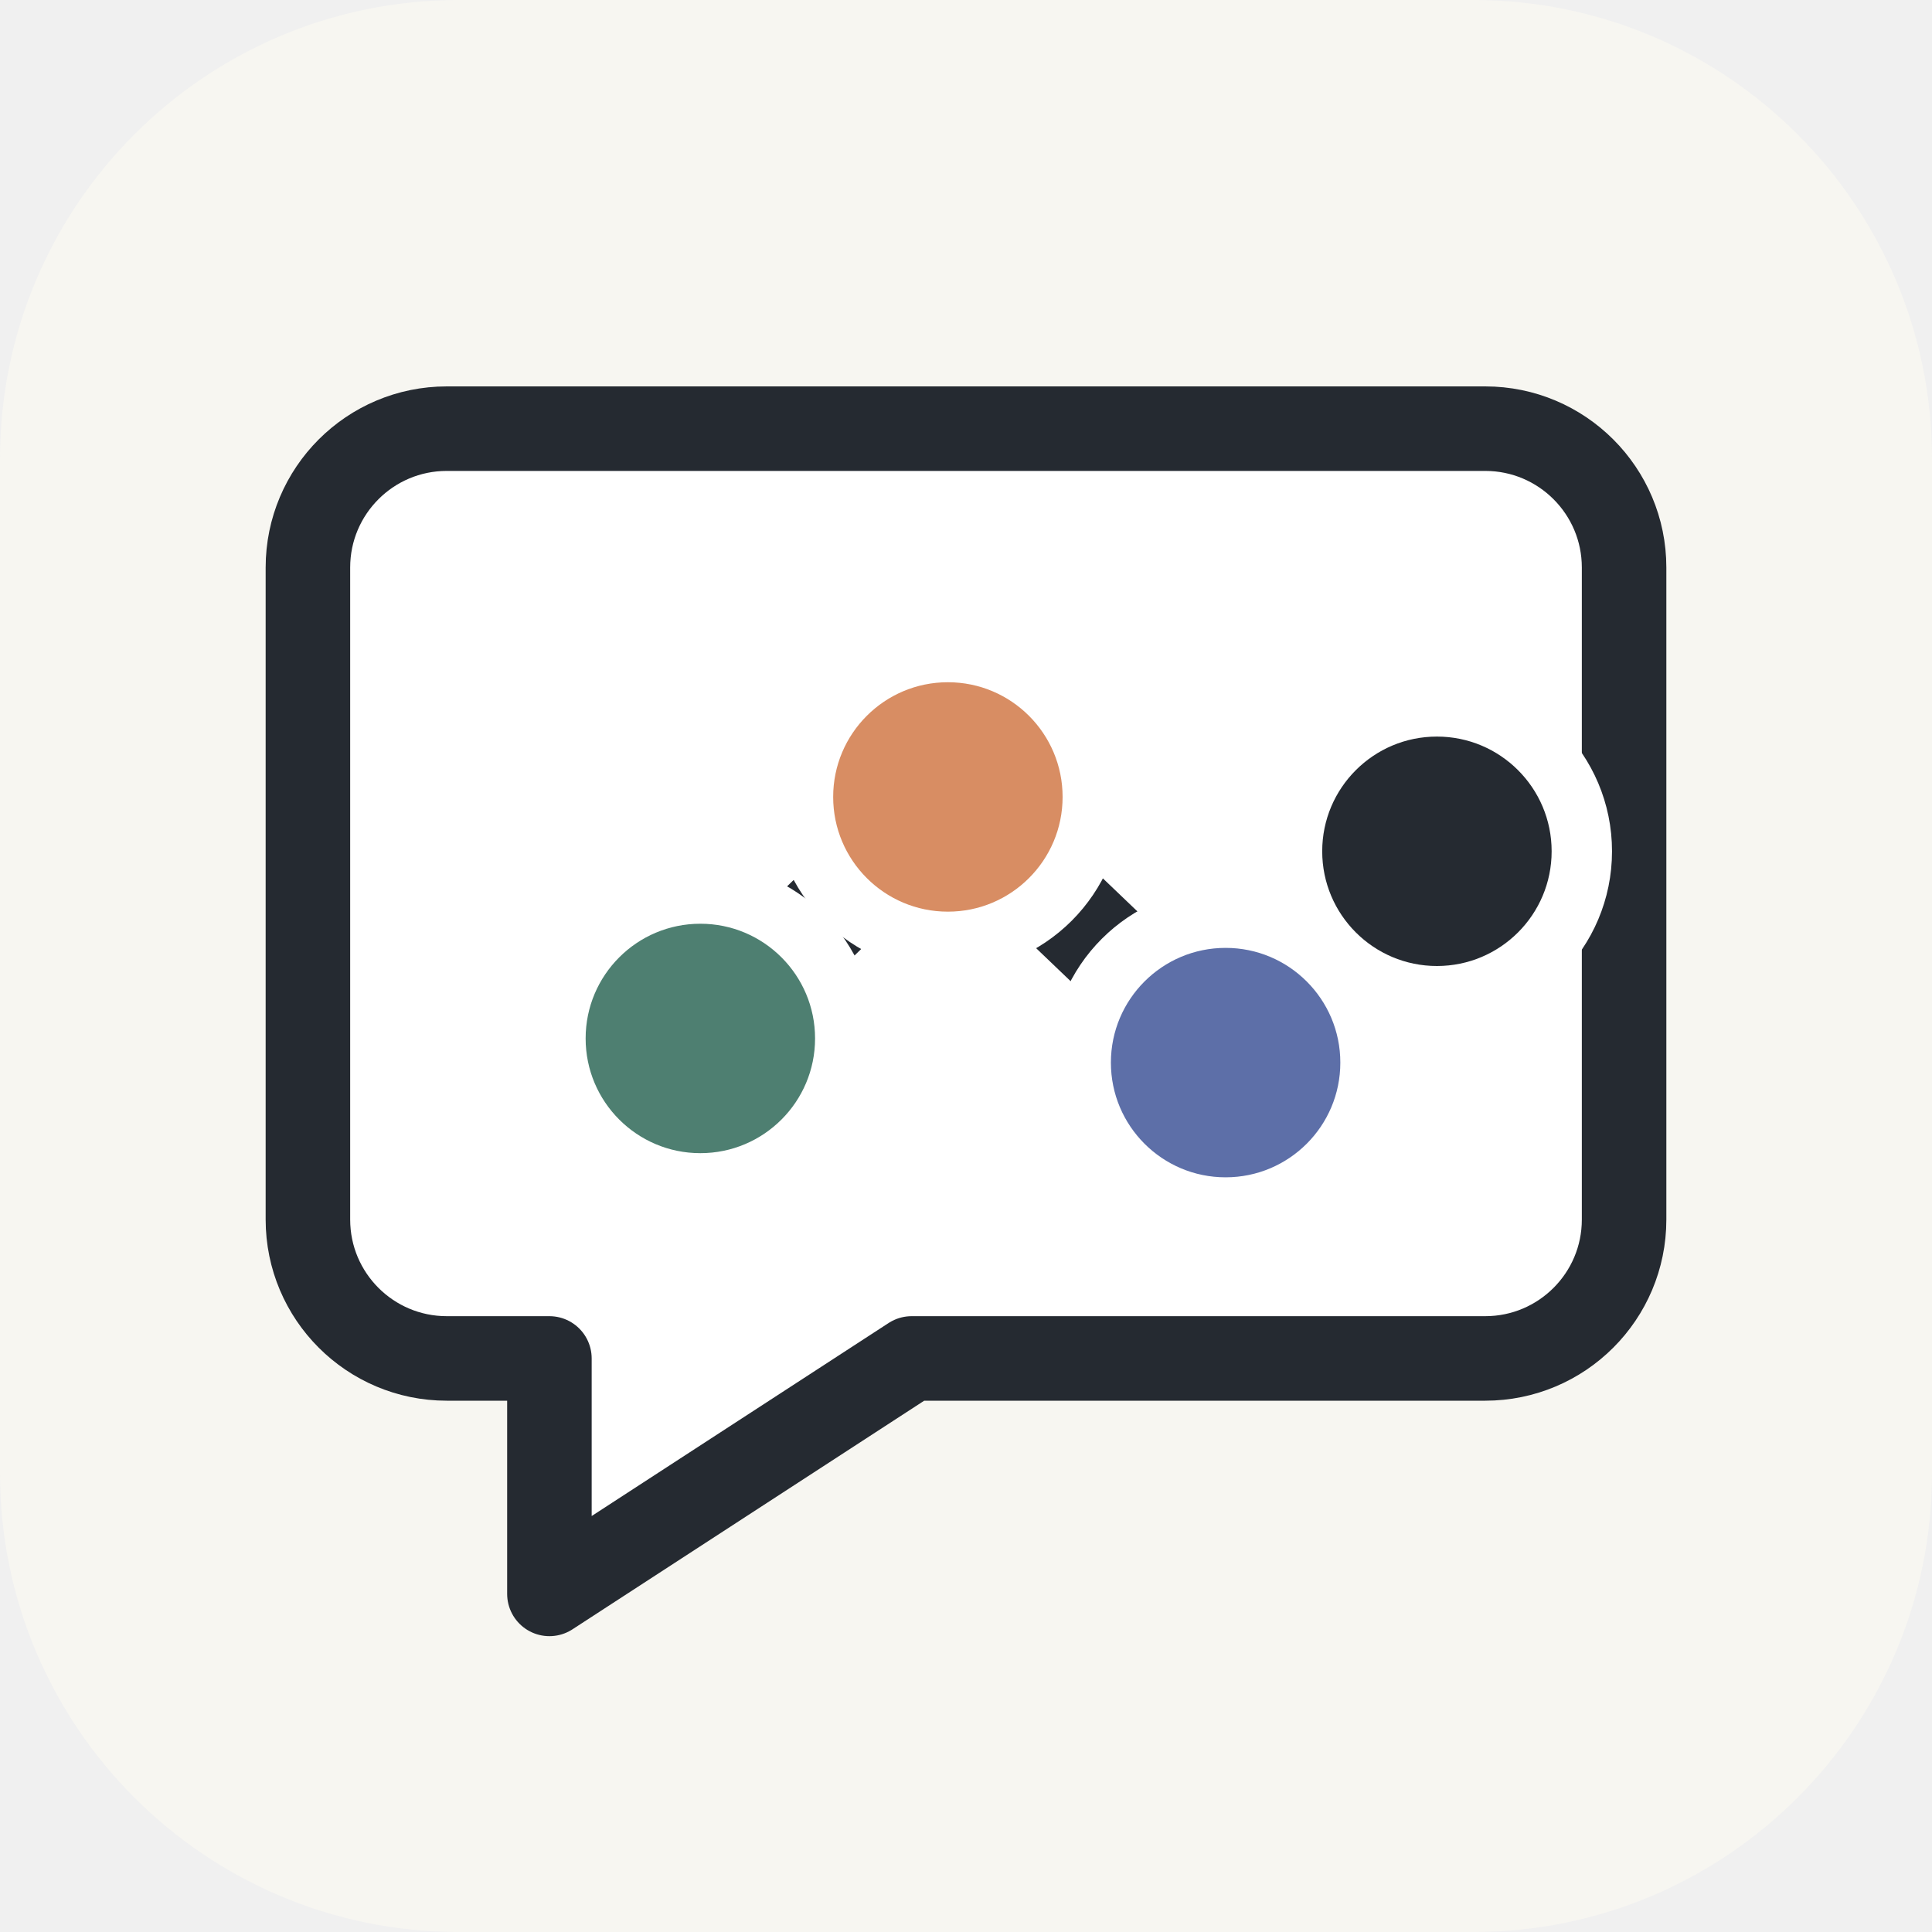
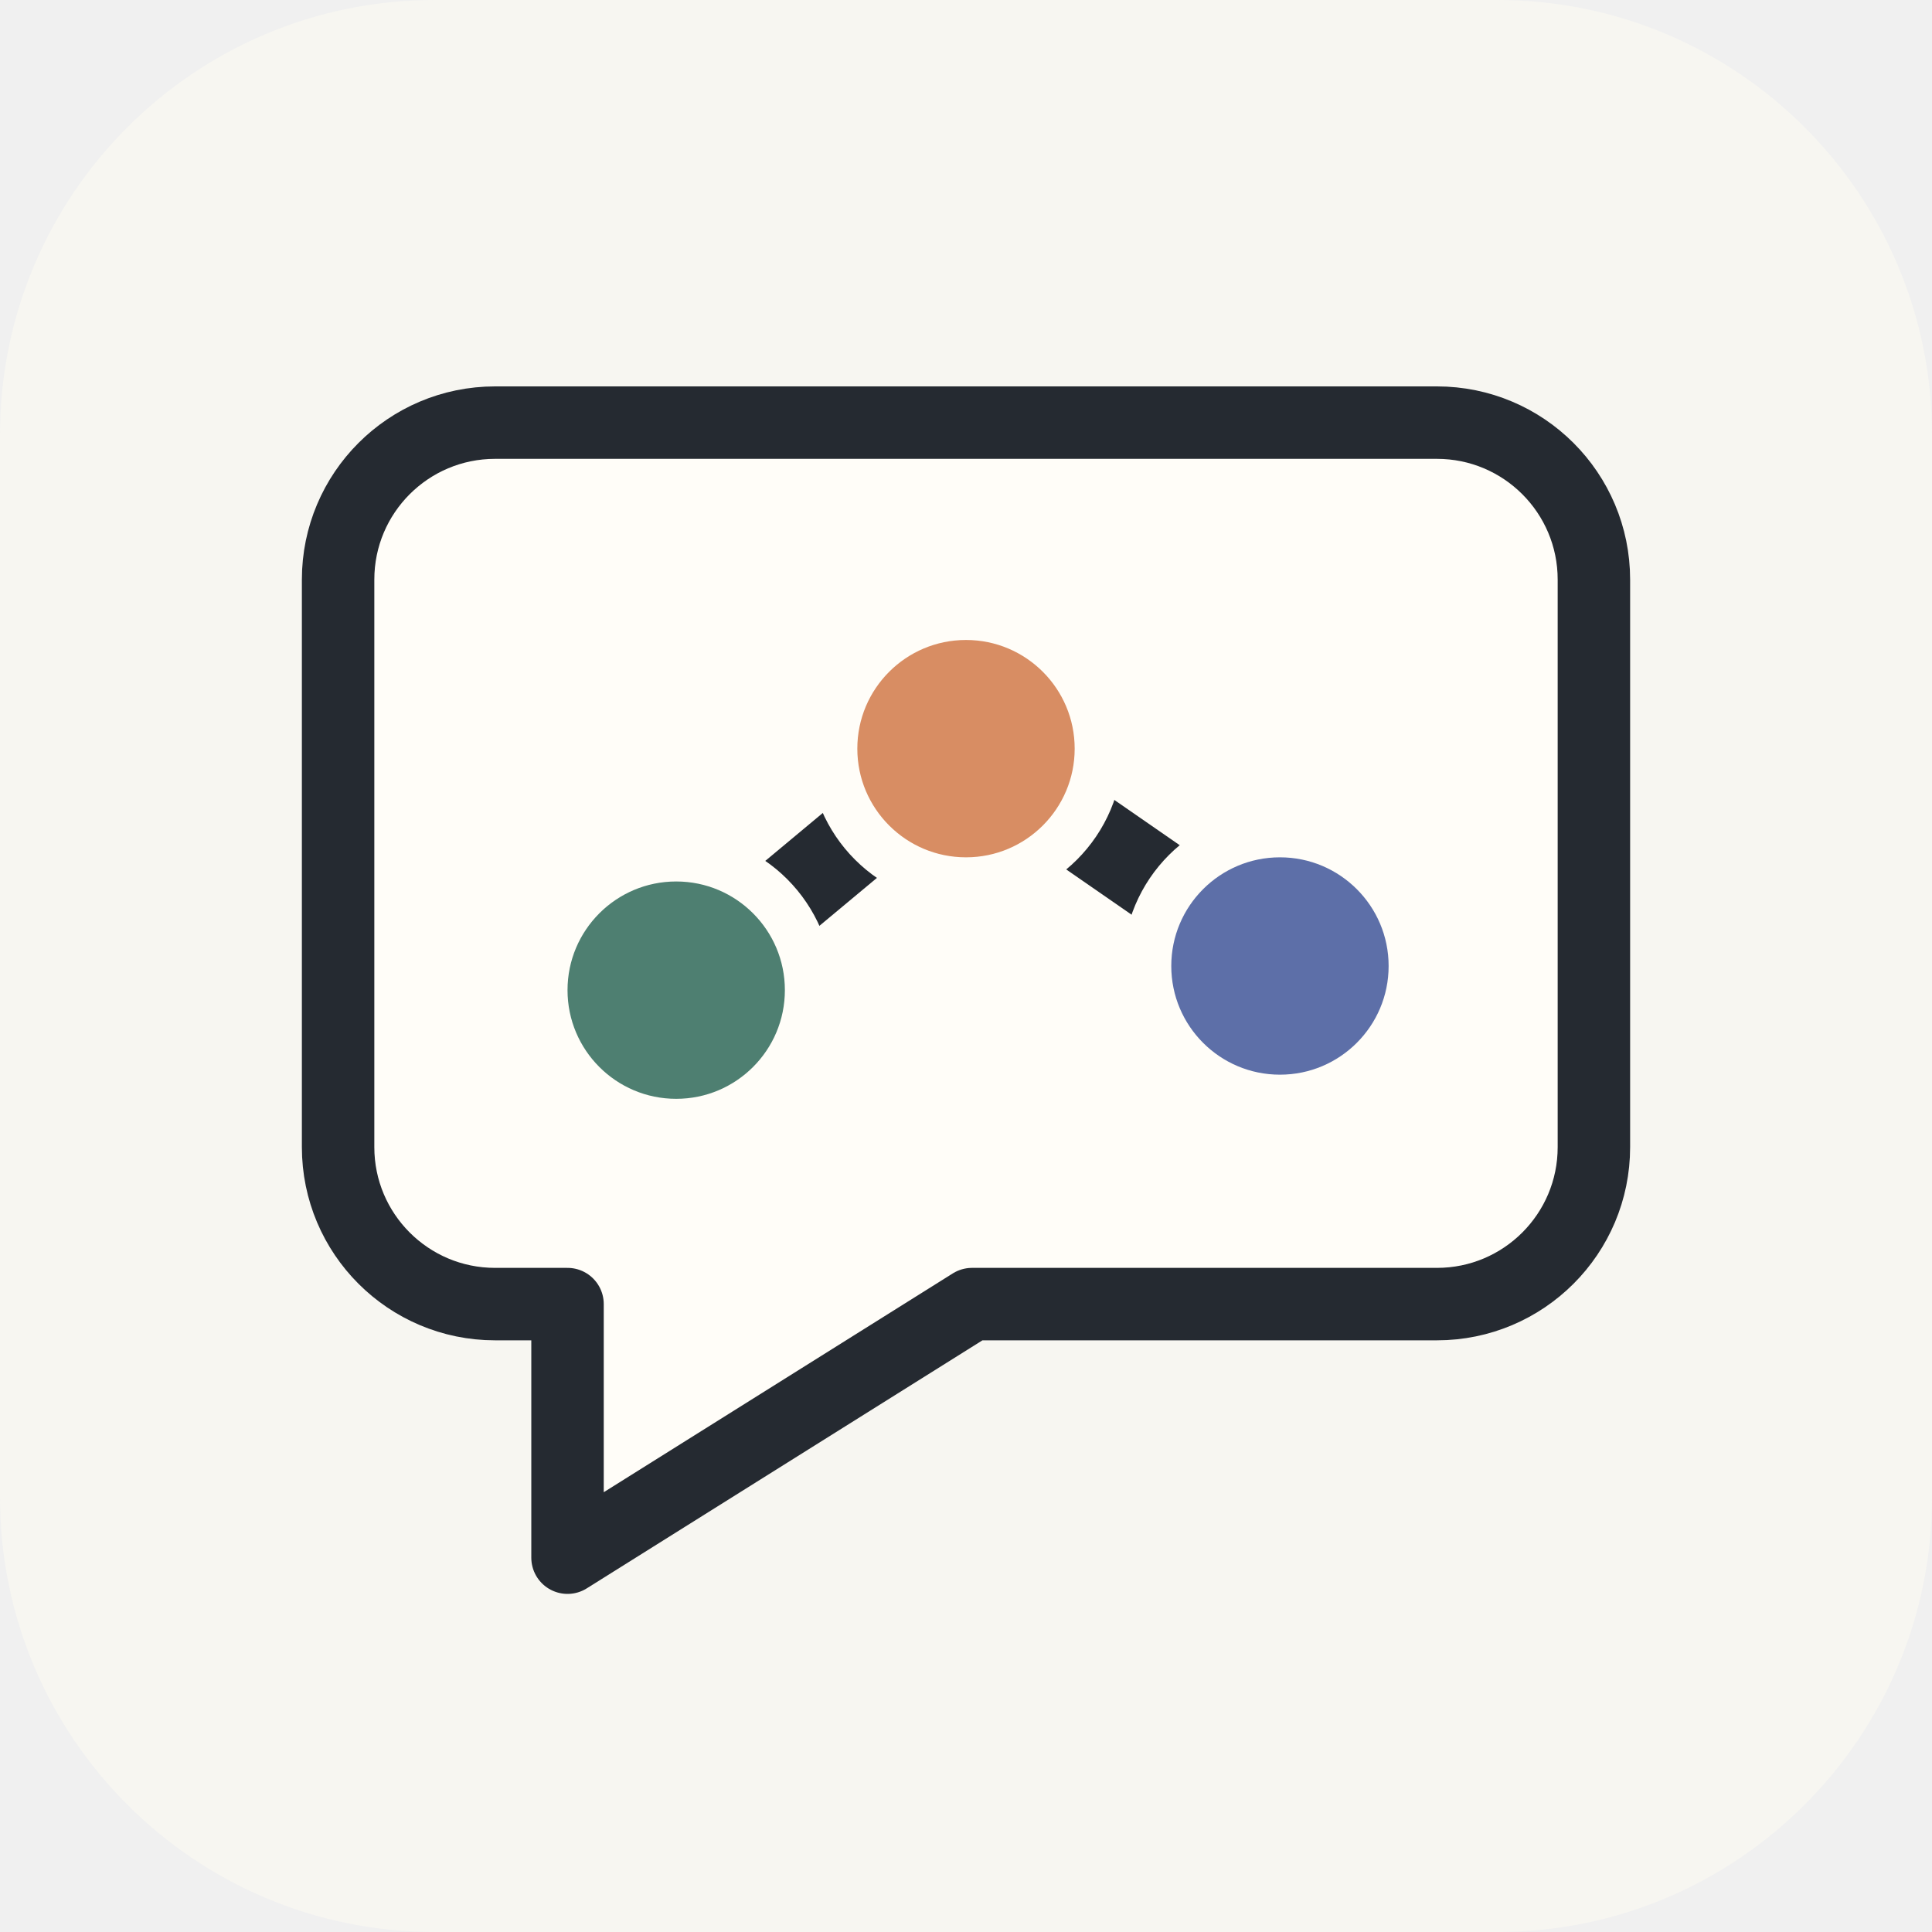
- <svg xmlns="http://www.w3.org/2000/svg" width="160" height="160" viewBox="0 0 160 160" fill="none">
-   <rect width="160" height="160" rx="38" fill="#F7F6F1" />
-   <path d="M37 35.5H123C129.351 35.5 134.5 40.649 134.5 47V101C134.5 107.351 129.351 112.5 123 112.5H75.5L45.5 132V112.5H37C30.649 112.5 25.5 107.351 25.5 101V47C25.5 40.649 30.649 35.5 37 35.5Z" fill="white" stroke="#252A31" stroke-width="7" stroke-linejoin="round" />
-   <path d="M58 86L78.5 66L101.5 88L119 70.5" stroke="#252A31" stroke-width="8" stroke-linecap="round" stroke-linejoin="round" />
-   <circle cx="58" cy="86" r="12" fill="#4E7F71" stroke="white" stroke-width="5" />
-   <circle cx="78.5" cy="66" r="12" fill="#D88D63" stroke="white" stroke-width="5" />
-   <circle cx="101.5" cy="88" r="12" fill="#5D6FA8" stroke="white" stroke-width="5" />
-   <circle cx="119" cy="70.5" r="12" fill="#252A31" stroke="white" stroke-width="5" />
+ <svg xmlns="http://www.w3.org/2000/svg" width="160" height="160" viewBox="0 0 160 160" fill="none" role="img" aria-labelledby="title desc">
+   <rect width="160" height="160" rx="36" fill="#F7F6F1" />
+   <path d="M41 35H119C126.18 35 132 40.82 132 48V95C132 102.18 126.18 108 119 108H80.5L47 129V108H41C33.82 108 28 102.18 28 95V48C28 40.82 33.82 35 41 35Z" fill="#FFFDF8" stroke="#252A31" stroke-width="6" stroke-linejoin="round" />
+   <path d="M56 82L80 62L106 80" stroke="#252A31" stroke-width="7" stroke-linecap="round" stroke-linejoin="round" />
+   <circle cx="56" cy="82" r="11" fill="#4E7F71" stroke="#FFFDF8" stroke-width="4" />
+   <circle cx="80" cy="62" r="11" fill="#D88D63" stroke="#FFFDF8" stroke-width="4" />
+   <circle cx="106" cy="80" r="11" fill="#5D6FA8" stroke="#FFFDF8" stroke-width="4" />
</svg>
